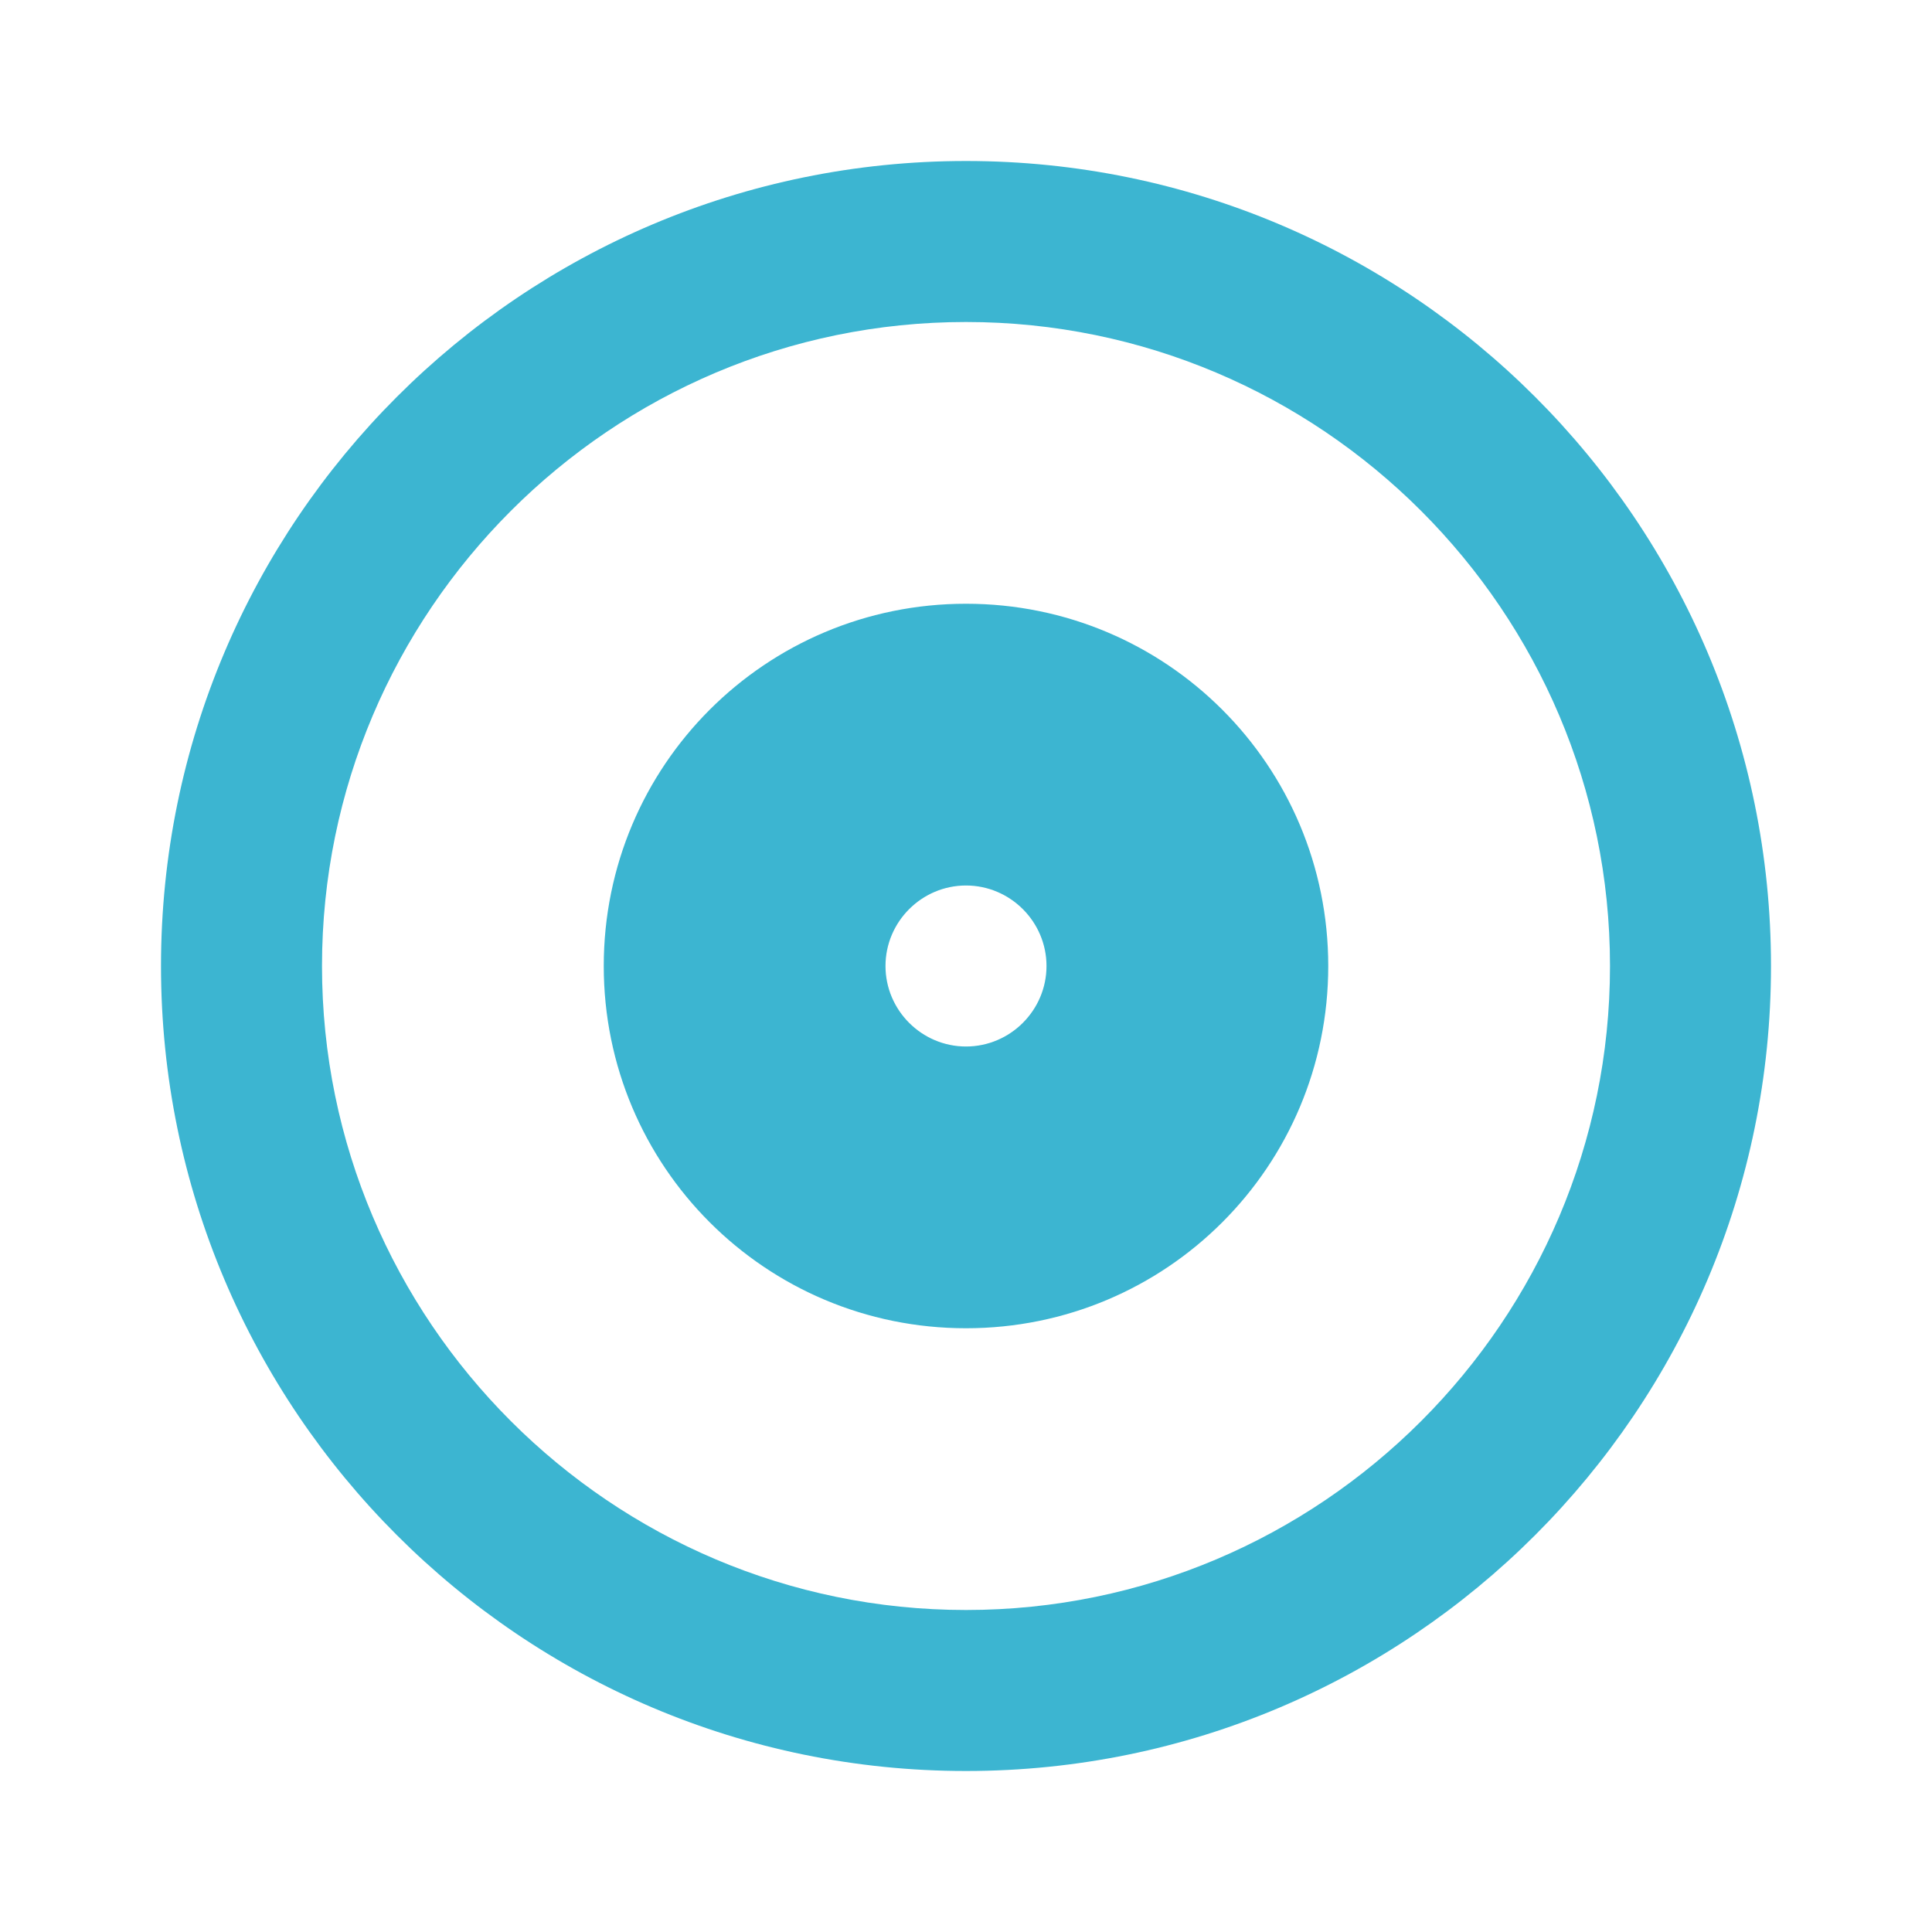
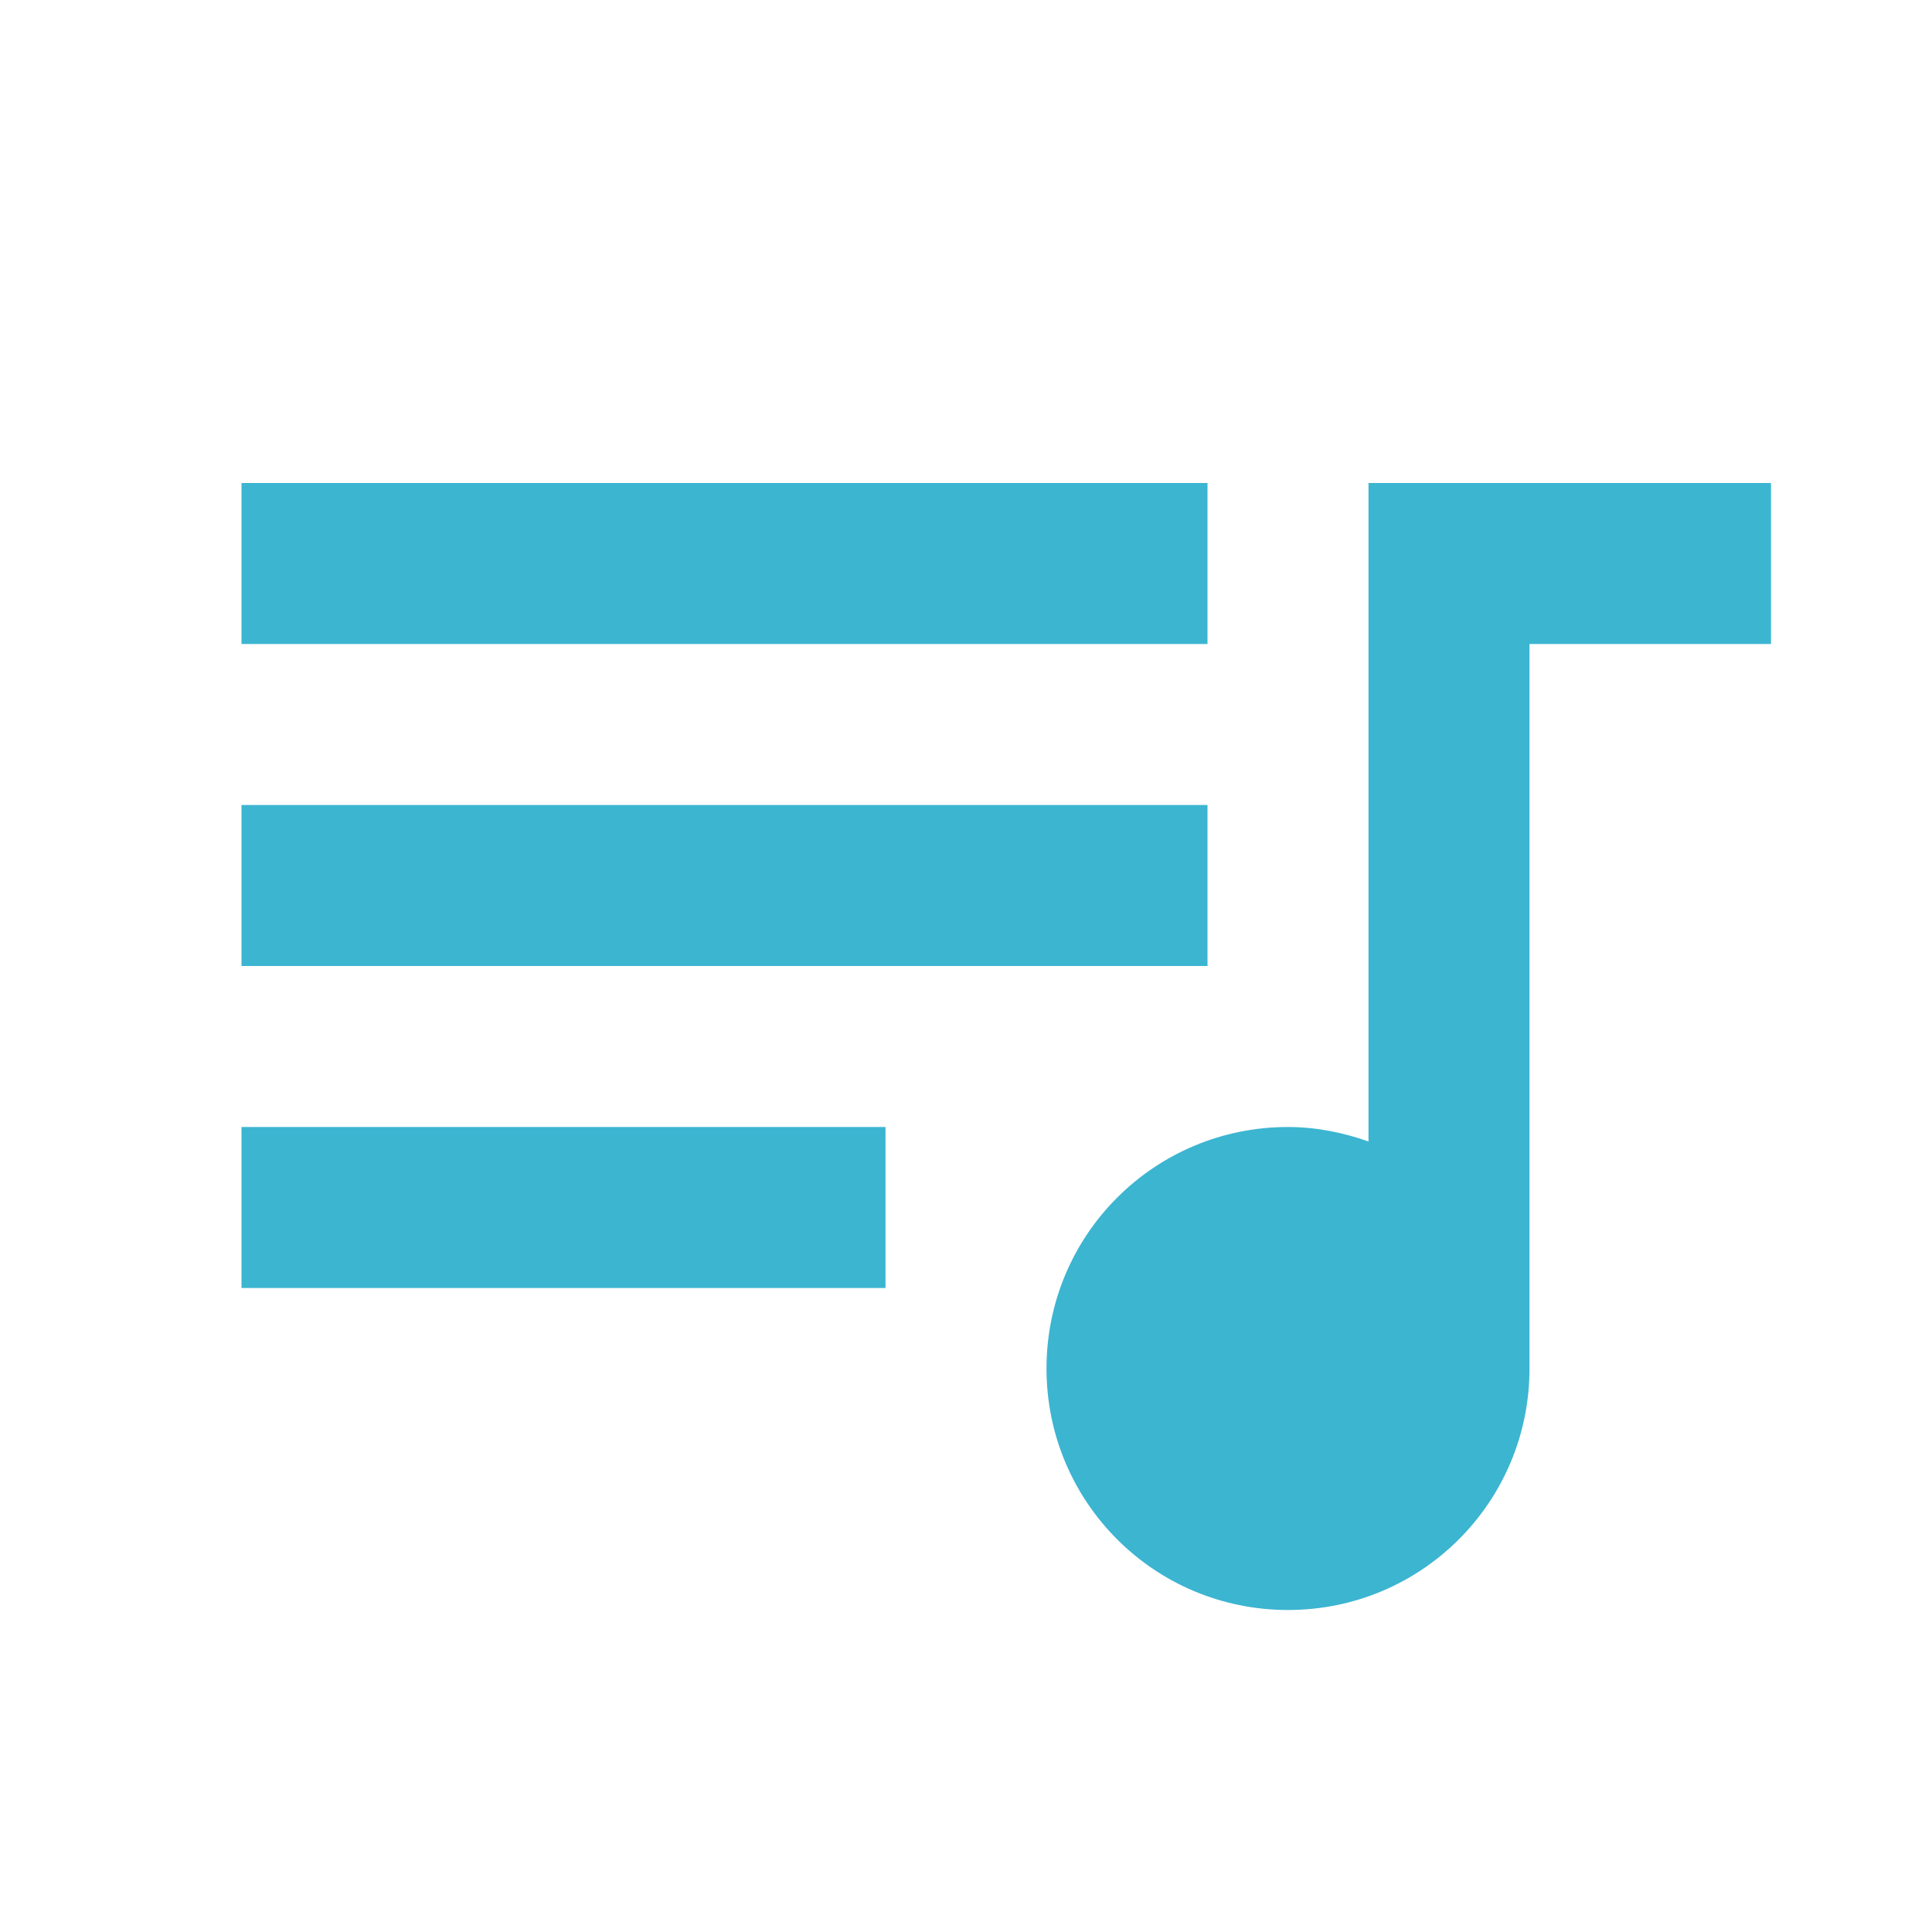
- <svg xmlns="http://www.w3.org/2000/svg" height="24px" viewBox="0 0 24 24" width="24px" fill="rgb(60,181,209)">
-   <path d="M0 0h24v24H0V0z" fill="none" />
-   <path d="M12 2C6.48 2 2 6.48 2 12s4.48 10 10 10 10-4.48 10-10S17.52 2 12 2zm0 18c-4.41 0-8-3.59-8-8s3.59-8 8-8 8 3.59 8 8-3.59 8-8 8zm0-12.5c-2.49 0-4.5 2.01-4.5 4.5s2.01 4.5 4.5 4.5 4.5-2.01 4.5-4.5-2.01-4.5-4.5-4.5zm0 5.5c-.55 0-1-.45-1-1s.45-1 1-1 1 .45 1 1-.45 1-1 1z" />
+ <svg xmlns="http://www.w3.org/2000/svg" enable-background="new 0 0 24 24" height="24px" viewBox="0 0 24 24" width="24px" fill="rgb(60,181,209)">
+   <g>
+     <rect fill="none" height="24" width="24" />
+   </g>
+   <g>
+     <path d="M22,6h-5v8.18C16.69,14.07,16.35,14,16,14c-1.66,0-3,1.34-3,3s1.34,3,3,3s3-1.34,3-3V8h3V6z M15,6H3v2h12V6z M15,10H3v2h12 V10z M11,14H3v2h8V14z" />
+   </g>
</svg>
